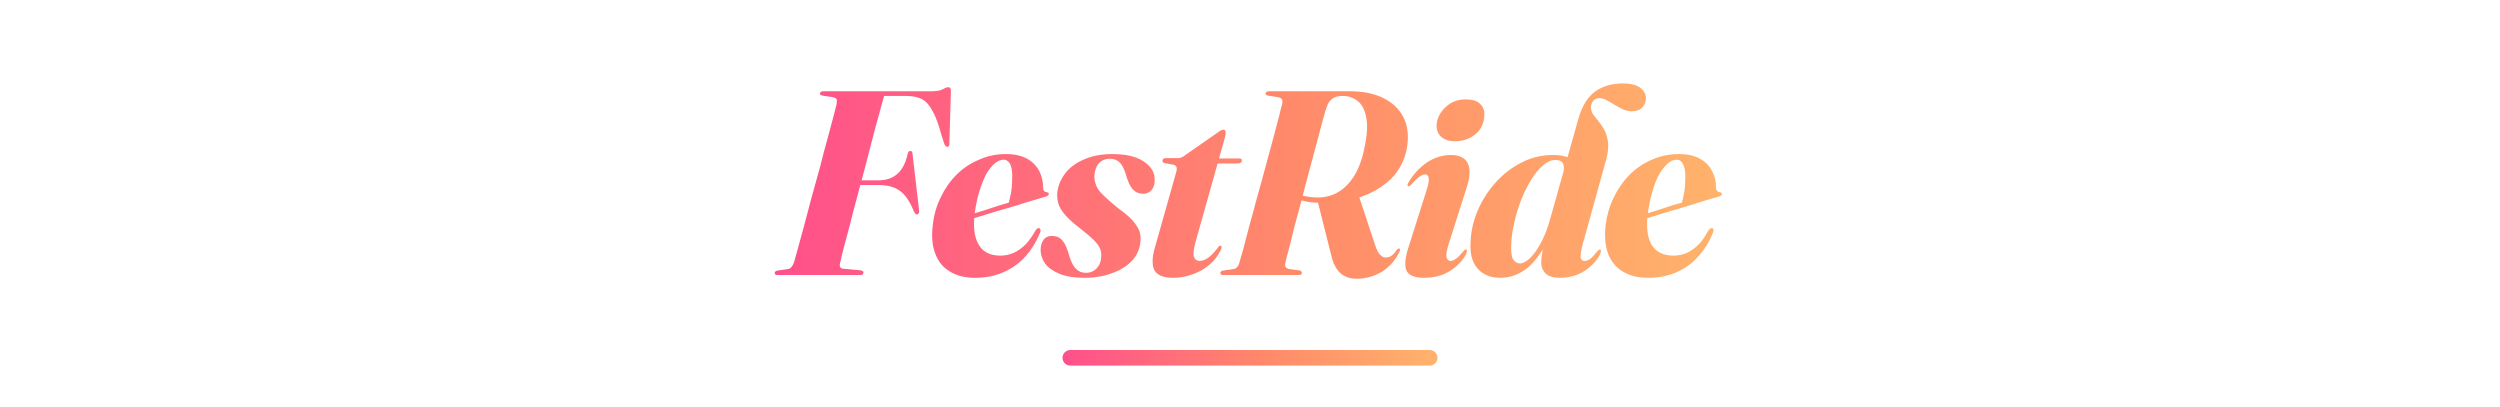
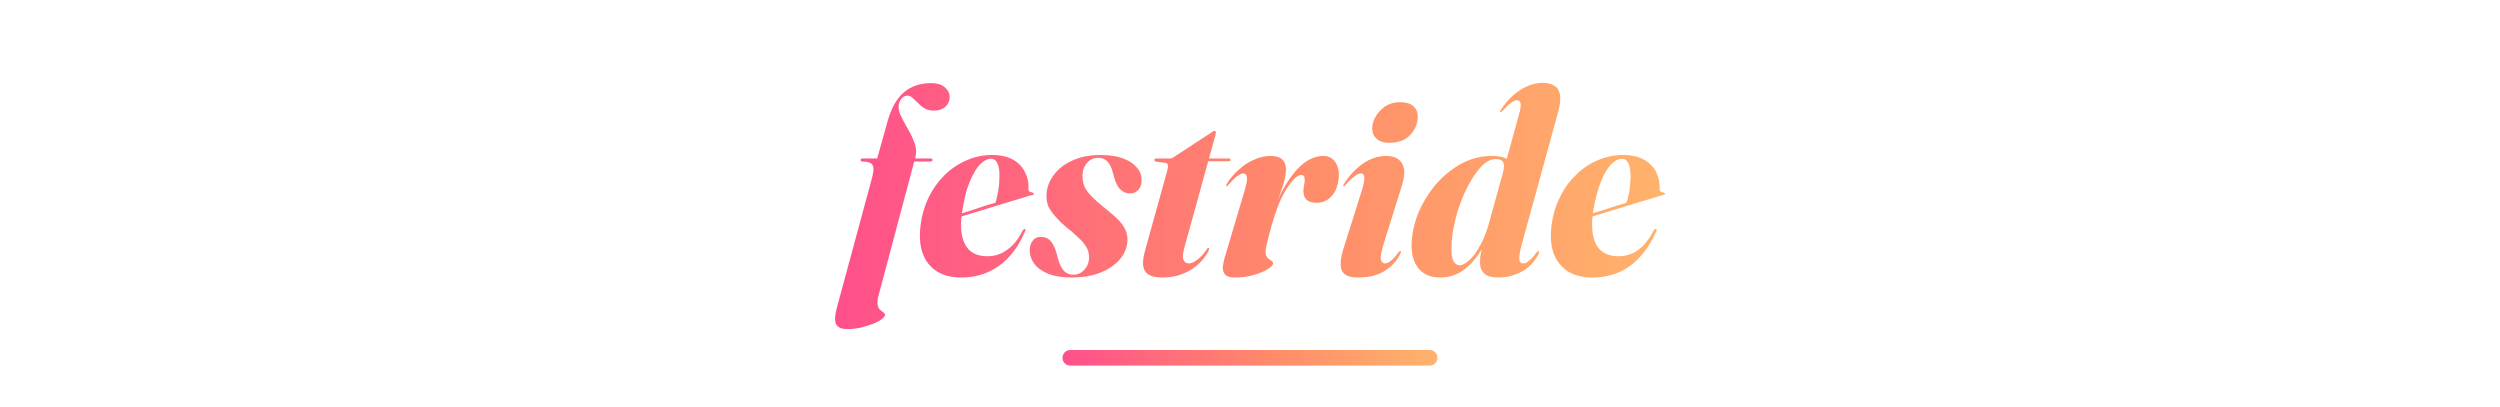
<svg xmlns="http://www.w3.org/2000/svg" width="800" height="130" viewBox="0 0 800 130">
  <defs>
    <linearGradient id="g" x1="0" x2="1" y1="0" y2="0">
      <stop offset="0" stop-color="#ff4f8b" />
      <stop offset="0.55" stop-color="#ff8a6a" />
      <stop offset="1" stop-color="#ffb36b" />
    </linearGradient>
  </defs>
-   <path fill="url(#g)" d="M262.4 29.9Q262.4 29.6 262.7 29.4Q263 29.2 263.5 29.2H298.1Q300.5 29.2 301.6 28.6Q302.8 27.9 303.4 27.9Q304.3 27.9 304.3 29L303.8 45.7Q303.9 46.3 303.7 46.6Q303.6 46.9 303.2 47Q302.8 47 302.6 46.7Q302.3 46.5 302.1 45.8L301.2 43Q299.9 38.1 298.4 35.5Q297 32.8 295 31.7Q293 30.7 289.8 30.7H282.9Q282.6 31.9 281.7 35.1Q280.8 38.4 279.6 42.8Q278.4 47.3 277.1 52.5Q275.7 57.6 274.4 62.6Q273 67.7 271.9 72.2Q270.7 76.6 269.9 79.7Q269.1 82.8 268.9 83.9Q268.6 84.7 268.8 85.3Q268.9 85.9 269.9 86L275.4 86.5Q275.8 86.6 276.1 86.8Q276.3 86.9 276.3 87.2Q276.3 87.6 276.1 87.8Q275.8 88 275.2 88H248.8Q248.3 88 248.1 87.8Q247.9 87.7 247.9 87.4Q247.9 87.1 248.1 86.9Q248.3 86.7 248.7 86.6L252.1 86.1Q252.9 86 253.3 85.4Q253.8 84.8 254.1 83.9Q254.4 82.7 255.3 79.6Q256.1 76.6 257.3 72.3Q258.4 68 259.7 63.2Q261.1 58.3 262.4 53.5Q263.6 48.6 264.8 44.4Q265.9 40.3 266.7 37.3Q267.4 34.4 267.7 33.4Q267.9 32.2 267.7 31.7Q267.4 31.3 266.5 31.1L263.2 30.6Q262.8 30.5 262.6 30.4Q262.4 30.2 262.4 29.9ZM271.4 57.7H281.2Q284.9 57.7 287.2 55.6Q289.5 53.6 290.5 49.1Q290.6 48.7 290.8 48.5Q291 48.3 291.3 48.3Q291.6 48.3 291.8 48.5Q292 48.8 292 49.2L294.1 67.2Q294.2 67.9 294 68.2Q293.8 68.6 293.5 68.6Q293.2 68.6 293 68.5Q292.8 68.3 292.5 67.8Q291.4 65 290 63.1Q288.6 61.2 286.5 60.2Q284.3 59.2 281 59.2H270.8ZM305 70.4Q305 70.4 306.4 70Q307.9 69.5 310.1 68.8Q312.4 68.1 315 67.3Q317.5 66.5 319.9 65.7Q322.2 65 323.8 64.6L322.5 65.6Q323.1 64.1 323.5 61.9Q323.9 59.7 323.9 56.8Q324 54.2 323.3 52.6Q322.5 51.1 321.2 51.1Q319.8 51.1 318.3 52.3Q316.9 53.5 315.6 55.7Q314.4 58 313.4 61.2Q312.4 64.4 311.9 68.4Q311.1 74.9 313.2 78.3Q315.2 81.8 320.1 81.8Q322.4 81.8 324.4 80.9Q326.4 80 328.2 78.2Q329.9 76.4 331.4 73.7Q331.7 73.3 331.9 73.1Q332.2 73 332.5 73Q332.8 73 332.9 73.4Q333.1 73.7 332.9 74.3Q331 78.9 328.1 82.1Q325.1 85.4 321.1 87.1Q317.1 88.9 312 88.9Q307.2 88.9 304 86.9Q300.7 85 299.3 81.2Q297.8 77.4 298.5 72Q299 67.3 301 63.2Q303 59 306.1 55.9Q309.2 52.8 313.3 51.1Q317.3 49.3 321.9 49.3Q326 49.3 328.7 50.8Q331.3 52.3 332.6 54.8Q333.8 57.2 333.8 60.1Q333.8 60.6 334 61Q334.3 61.4 335 61.5Q335.3 61.6 335.5 61.7Q335.6 61.8 335.6 62.1Q335.6 62.3 335.4 62.5Q335.2 62.8 334.7 62.9Q333.7 63.2 331.3 63.9Q328.8 64.6 325.5 65.7Q322.1 66.7 318.6 67.7Q315.1 68.8 312.1 69.7Q309.1 70.6 307.2 71.2Q305.4 71.8 305.4 71.8ZM347.5 87.3Q349.6 87.3 351 85.8Q352.4 84.2 352.4 82Q352.5 80.5 351.9 79.3Q351.3 78.1 350 76.8Q348.6 75.4 346.4 73.7Q343.5 71.5 341.7 69.7Q339.9 67.9 339 66Q338.2 64.1 338.3 61.9Q338.6 58.6 340.7 55.7Q342.8 52.8 346.7 51.1Q350.6 49.3 356 49.3Q360.5 49.3 363.5 50.4Q366.5 51.6 368 53.4Q369.5 55.2 369.5 57.3Q369.6 59.4 368.6 60.7Q367.5 62 365.8 62Q363.8 62 362.5 60.6Q361.2 59.2 360.2 55.6Q359.4 53 358.2 51.9Q357 50.8 355.2 50.8Q353 50.8 351.6 52.3Q350.3 53.8 350.2 56.4Q350.2 58 350.8 59.4Q351.4 60.9 353.1 62.5Q354.8 64.2 357.9 66.7Q360.7 68.7 362.3 70.4Q363.9 72.2 364.6 73.9Q365.2 75.6 364.9 77.7Q364.5 81 362.2 83.5Q359.8 86 355.9 87.4Q352 88.9 347 88.9Q342.1 88.9 339 87.6Q335.9 86.3 334.4 84.3Q333 82.2 333 80Q333 78.1 333.9 76.8Q334.8 75.5 336.6 75.5Q338.8 75.5 340 77Q341.3 78.5 342.2 82Q343.1 84.9 344.4 86.1Q345.6 87.3 347.5 87.3ZM375.5 52.7 372.7 52.2Q372.3 52.1 372.1 51.9Q372 51.7 372 51.4Q372 51 372.3 50.8Q372.6 50.6 373 50.6H377Q377.6 50.6 378 50.4Q378.4 50.3 378.9 49.9L390.1 42.1Q390.4 41.8 390.8 41.7Q391.1 41.5 391.5 41.5Q391.9 41.5 392 41.7Q392.2 42 392.2 42.3Q392.2 42.6 392.2 42.9Q392.1 43.3 392 43.9L382.5 77.7Q381.6 81.1 382.1 82.3Q382.6 83.5 383.9 83.5Q385.2 83.5 386.6 82.5Q388 81.5 389.6 79.4Q389.9 78.9 390.1 78.8Q390.3 78.6 390.5 78.6Q390.8 78.6 390.9 78.9Q391 79.3 390.7 79.9Q389.9 81.6 388.5 83.3Q387 84.9 385 86.2Q383 87.4 380.6 88.1Q378.2 88.9 375.3 88.9Q372.3 88.9 370.7 87.8Q369.1 86.8 368.9 84.6Q368.6 82.4 369.6 79.1L376.3 55.4Q376.7 54.1 376.5 53.5Q376.3 52.9 375.5 52.7ZM387.2 52.3 387.9 50.7H396.6Q397.4 50.7 397.4 51.3Q397.4 51.8 397 52.1Q396.6 52.3 395.9 52.3ZM412.7 62.5 413.6 61.3Q415.7 62.4 417.7 62.8Q419.7 63.2 421.6 63.2Q425.5 63.2 428.5 61.3Q431.6 59.4 433.8 55.5Q435.9 51.7 436.9 45.9Q437.9 40.5 437.1 37.2Q436.4 33.8 434.4 32.3Q432.4 30.7 429.6 30.7Q427.5 30.7 426.3 31.6Q425.1 32.5 424.5 34.4Q424.1 35.4 423.3 38.4Q422.5 41.4 421.4 45.6Q420.3 49.7 419 54.5Q417.7 59.3 416.5 64.1Q415.2 68.9 414.1 73Q413.1 77.2 412.3 80.2Q411.5 83.1 411.3 84.2Q411.1 85 411.4 85.4Q411.7 85.9 412.5 86.1L415.7 86.5Q416.2 86.6 416.4 86.8Q416.6 87 416.6 87.3Q416.6 87.6 416.4 87.8Q416.1 88 415.6 88H391.4Q390.9 88 390.7 87.8Q390.5 87.7 390.5 87.4Q390.5 87.1 390.7 86.9Q390.9 86.7 391.3 86.6L394.7 86.1Q395.5 86 395.9 85.4Q396.4 84.9 396.6 84Q396.9 82.9 397.8 79.9Q398.6 76.9 399.7 72.6Q400.9 68.4 402.2 63.4Q403.6 58.5 404.9 53.6Q406.2 48.7 407.4 44.4Q408.5 40.2 409.3 37.2Q410 34.2 410.3 33.3Q410.5 32.3 410.2 31.8Q410 31.3 409 31.1L405.8 30.6Q405.3 30.5 405.2 30.4Q405 30.2 405 29.9Q405 29.6 405.3 29.4Q405.6 29.2 406 29.2H432Q438.3 29.2 442.7 31.4Q447.1 33.6 449.1 37.5Q451.1 41.5 450.3 46.8Q449.5 52.2 446 56.3Q442.4 60.3 436.6 62.6Q430.8 64.9 423.2 64.9Q419.1 64.9 416.8 64.2Q414.5 63.4 412.7 62.5ZM421.7 64.6 434.8 62.6 440 78.3Q440.5 79.8 441 80.7Q441.6 81.6 442.2 82Q442.8 82.4 443.5 82.4Q444.5 82.4 445.3 81.8Q446.1 81.3 447 79.9Q447.2 79.7 447.4 79.6Q447.6 79.5 447.8 79.5Q448 79.6 448 79.9Q448.1 80.1 447.9 80.4Q446 84.5 442.3 86.9Q438.5 89.2 434.1 89.2Q432 89.2 430.4 88.4Q428.9 87.7 427.8 86.1Q426.7 84.6 426.1 82.1ZM463.7 77.7Q462.6 81.1 462.9 82.3Q463.2 83.5 464.2 83.5Q465 83.5 465.9 82.8Q466.8 82.2 468.2 80.5Q468.6 80 468.8 79.9Q468.9 79.8 469.2 79.8Q469.4 79.9 469.4 80.3Q469.4 80.7 469.1 81.4Q467.4 84.6 464 86.7Q460.6 88.9 455.6 88.9Q452.6 88.9 451.1 87.8Q449.7 86.8 449.7 84.7Q449.6 82.6 450.6 79.5L456.4 61.2Q457.4 58.2 457.2 57Q457 55.8 456.1 55.8Q455.3 55.8 454.3 56.5Q453.3 57.1 451.6 59.1Q451.3 59.4 451.1 59.5Q450.8 59.6 450.6 59.6Q450.4 59.5 450.4 59.2Q450.4 58.9 450.7 58.4Q453 54.5 456.6 52Q460.2 49.6 464.4 49.6Q466.9 49.6 468.4 50.7Q469.9 51.8 470.2 54Q470.5 56.2 469.5 59.5ZM465.5 45.2Q462.8 45.2 461.2 43.8Q459.7 42.4 459.7 40.3Q459.7 38.3 460.9 36.3Q462.1 34.4 464.1 33.1Q466.2 31.8 468.9 31.8Q472.2 31.8 473.6 33.2Q475.1 34.6 475 36.7Q475 38.9 473.9 40.9Q472.8 42.8 470.6 44Q468.5 45.2 465.5 45.2ZM504.9 55 500.3 55.3Q500.6 53.5 500.2 52.4Q499.7 51.2 497.6 51.2Q495.7 51.2 493.7 53Q491.7 54.7 490 57.5Q488.2 60.4 486.8 63.9Q485.4 67.5 484.6 71.1Q483.7 74.8 483.6 78.1Q483.4 81.6 484.2 83Q485.1 84.3 486.4 84.3Q487.3 84.3 488.5 83.5Q489.7 82.7 491 81Q492.4 79.2 493.6 76.7Q494.9 74.1 495.9 70.6L505 38.3Q506.7 32.1 510.3 29.4Q513.9 26.7 519.4 26.7Q523.1 26.7 524.9 28.1Q526.7 29.5 526.7 31.4Q526.7 33.2 525.5 34.4Q524.4 35.6 522.2 35.6Q520.8 35.6 519.4 35Q517.9 34.3 516.6 33.5Q515.2 32.6 514 32Q512.8 31.4 511.8 31.4Q510.7 31.4 509.9 32.2Q509.1 33.1 509.1 34.4Q509.1 35.5 509.8 36.6Q510.6 37.7 511.6 38.9Q512.6 40.1 513.5 41.8Q514.3 43.4 514.6 45.7Q514.8 47.9 514 51L506.4 78.4Q505.7 81.2 505.8 82.4Q506 83.5 507.1 83.5Q507.9 83.5 508.8 82.9Q509.7 82.2 511.1 80.5Q511.5 80 511.7 79.9Q511.9 79.8 512.1 79.9Q512.3 79.9 512.3 80.3Q512.3 80.7 512 81.4Q510.9 83.6 509 85.2Q507.2 86.9 504.7 87.9Q502.2 88.9 499.2 88.9Q496 88.9 494.6 87.5Q493.2 86.2 493.2 83.9Q493.2 82.9 493.4 81.7Q493.5 80.5 493.9 78.9Q494.3 77.3 494.9 75.2L495.9 75.4Q494.1 79.7 491.7 82.7Q489.4 85.7 486.4 87.3Q483.5 88.9 480.1 88.9Q476.9 88.9 474.7 87.5Q472.5 86.2 471.4 83.6Q470.3 81 470.6 77.2Q470.8 72.2 472.9 67.3Q475 62.4 478.6 58.4Q482.2 54.4 486.9 52Q491.6 49.6 496.9 49.6Q499.8 49.6 501.6 50.3Q503.3 50.9 504.1 52.2Q504.9 53.4 504.9 55ZM520.4 70.4Q520.4 70.4 521.8 70Q523.2 69.5 525.5 68.8Q527.8 68.1 530.3 67.3Q532.9 66.5 535.2 65.7Q537.6 65 539.1 64.6L537.9 65.6Q538.5 64.1 538.9 61.9Q539.3 59.7 539.3 56.8Q539.4 54.2 538.6 52.6Q537.9 51.1 536.6 51.1Q535.1 51.1 533.7 52.3Q532.3 53.5 531 55.7Q529.7 58 528.8 61.2Q527.8 64.4 527.3 68.4Q526.5 74.9 528.5 78.3Q530.6 81.8 535.5 81.8Q537.8 81.8 539.8 80.9Q541.8 80 543.6 78.2Q545.3 76.4 546.7 73.7Q547.1 73.3 547.3 73.1Q547.6 73 547.8 73Q548.2 73 548.3 73.4Q548.4 73.7 548.2 74.3Q546.4 78.9 543.4 82.1Q540.5 85.4 536.5 87.1Q532.5 88.9 527.4 88.9Q522.6 88.9 519.3 86.9Q516.1 85 514.6 81.2Q513.2 77.4 513.8 72Q514.4 67.3 516.4 63.2Q518.4 59 521.5 55.9Q524.6 52.8 528.6 51.1Q532.6 49.3 537.3 49.3Q541.4 49.3 544 50.8Q546.7 52.3 547.9 54.8Q549.2 57.2 549.1 60.1Q549.1 60.6 549.4 61Q549.6 61.4 550.4 61.5Q550.7 61.6 550.9 61.7Q551 61.8 551 62.1Q551 62.3 550.8 62.5Q550.6 62.8 550 62.9Q549.1 63.2 546.6 63.9Q544.1 64.6 540.8 65.7Q537.5 66.7 534 67.7Q530.5 68.8 527.5 69.7Q524.5 70.6 522.6 71.2Q520.7 71.8 520.7 71.8Z" />
+   <path fill="url(#g)" d="M287.5 51.7 287.9 50.7H297.9Q298.2 50.7 298.3 50.9Q298.4 51 298.4 51.2Q298.4 51.3 298.4 51.4Q298.3 51.5 298.1 51.6Q297.9 51.7 297.7 51.7ZM275.4 51.2Q275.4 51 275.5 50.9Q275.7 50.7 276 50.7H280.7L284 38.9Q285.8 32.5 289.2 29.6Q292.7 26.6 297.9 26.6Q300.9 26.6 302.4 28Q303.9 29.3 303.9 31Q303.9 32.9 302.5 34.2Q301.1 35.4 298.8 35.4Q297.1 35.4 295.9 34.7Q294.7 34 293.8 33Q292.8 32.1 292 31.3Q291.2 30.6 290.4 30.6Q289.4 30.6 288.6 31.4Q287.8 32.3 287.6 33.5Q287.3 35.1 288.3 37.1Q289.3 39.2 290.6 41.4Q291.9 43.6 292.7 45.9Q293.5 48.1 292.9 50.4L281.5 93.2Q281.1 94.5 280.9 95.4Q280.8 96.3 280.8 97Q280.8 98.2 281.4 98.9Q282 99.5 282.6 99.9Q283.2 100.3 283.2 100.8Q283.2 101.5 281.5 102.6Q279.8 103.6 277 104.4Q274.3 105.3 271.1 105.3Q268.2 105.3 267.5 103.6Q266.8 102 267.9 98.1L279 57.1Q279.9 53.9 279.2 52.8Q278.6 51.7 276 51.7Q275.7 51.7 275.5 51.5Q275.4 51.4 275.4 51.2ZM301 70.4Q301 70.4 302.5 70Q303.9 69.5 306.1 68.8Q308.4 68.1 310.9 67.3Q313.4 66.5 315.7 65.7Q318 65 319.5 64.6L318.3 65.6Q318.9 64 319.3 61.8Q319.8 59.5 319.8 56.5Q319.9 53.9 319.2 52.3Q318.5 50.8 317.1 50.8Q315.7 50.8 314.3 52Q312.8 53.2 311.6 55.5Q310.3 57.8 309.3 61Q308.4 64.3 307.8 68.4Q306.9 74.9 309 78.5Q311 82 316 82Q318.3 82 320.3 81.1Q322.3 80.2 324.1 78.4Q325.9 76.5 327.3 73.7Q327.5 73.4 327.7 73.3Q327.8 73.2 327.9 73.3Q328.1 73.3 328.2 73.5Q328.2 73.7 328 74.1Q326 78.8 323 82.1Q320 85.4 316.1 87.1Q312.3 88.8 307.5 88.8Q303 88.8 299.9 86.9Q296.7 84.9 295.3 81.2Q293.9 77.4 294.6 72Q295.2 67.3 297.1 63.3Q299.1 59.2 302.1 56.2Q305.2 53.1 309.1 51.4Q313 49.6 317.4 49.6Q321.6 49.6 324.2 51.1Q326.8 52.6 328 55.1Q329.3 57.6 329.1 60.4Q329.1 60.9 329.3 61.2Q329.6 61.5 330.3 61.6Q330.7 61.7 330.7 61.8Q330.8 61.8 330.8 62Q330.9 62 330.8 62.2Q330.7 62.3 330.4 62.4Q329.6 62.5 327.3 63.3Q324.9 64 321.6 65Q318.3 66 314.8 67.1Q311.2 68.2 308.2 69.1Q305.2 70.1 303.3 70.7Q301.4 71.2 301.4 71.2ZM343.5 87.9Q345.6 87.9 347 86.3Q348.5 84.7 348.5 82.3Q348.5 80.8 347.9 79.6Q347.3 78.3 346 76.9Q344.7 75.6 342.6 73.8Q339.9 71.7 338.2 69.8Q336.4 67.9 335.5 66.1Q334.7 64.2 334.9 62Q335.1 58.8 337.2 56Q339.3 53.1 343.1 51.4Q346.9 49.6 352.1 49.6Q356.5 49.6 359.4 50.7Q362.3 51.8 363.8 53.6Q365.3 55.3 365.3 57.3Q365.4 59.4 364.4 60.6Q363.3 61.9 361.7 61.9Q359.7 61.9 358.3 60.4Q357 59 356.1 55.2Q355.4 52.6 354.3 51.6Q353.2 50.5 351.4 50.5Q349.3 50.5 347.9 52.1Q346.4 53.7 346.4 56.4Q346.4 58.1 347 59.6Q347.6 61.1 349.3 62.8Q351 64.6 354.2 67.1Q356.7 69.1 358.3 70.8Q359.8 72.5 360.4 74.2Q361 75.9 360.7 78Q360.2 81.1 357.9 83.5Q355.5 86 351.7 87.4Q348 88.8 343 88.8Q338.4 88.8 335.4 87.6Q332.3 86.3 330.9 84.3Q329.5 82.3 329.5 80.2Q329.5 78.3 330.4 77.1Q331.3 75.8 333 75.8Q335.2 75.8 336.4 77.4Q337.7 78.9 338.5 82.6Q339.3 85.5 340.5 86.7Q341.6 87.9 343.5 87.9ZM372.8 52.1 369.8 51.7Q369.6 51.6 369.5 51.5Q369.4 51.3 369.4 51.2Q369.4 51 369.5 50.9Q369.7 50.7 369.9 50.7H374.2Q374.6 50.7 374.8 50.7Q375.1 50.6 375.4 50.4L387.8 42.3Q388 42.1 388.2 42Q388.4 41.9 388.7 41.9Q388.9 41.9 389 42.1Q389.1 42.2 389.1 42.5Q389.1 42.6 389 42.8Q389 43.1 388.9 43.4L379.2 78.5Q378.2 81.9 378.7 83.1Q379.2 84.3 380.4 84.3Q381.6 84.3 383 83.2Q384.5 82.2 386.1 79.9Q386.3 79.5 386.5 79.4Q386.6 79.3 386.8 79.3Q386.9 79.3 386.9 79.6Q386.9 79.9 386.7 80.4Q385.8 82.1 384.3 83.7Q382.9 85.2 381 86.4Q379.1 87.5 376.8 88.2Q374.5 88.8 371.9 88.8Q369.1 88.8 367.6 87.9Q366.1 87 365.8 85Q365.6 83 366.5 79.9L373.6 54.3Q373.9 53.2 373.7 52.7Q373.5 52.2 372.8 52.1ZM384.3 51.6 384.8 50.7H393.2Q393.8 50.7 393.8 51.2Q393.8 51.4 393.6 51.5Q393.4 51.6 393 51.6ZM392.4 59.6Q392.3 59.6 392.3 59.4Q392.3 59.3 392.5 59Q394.1 56.3 396.4 54.3Q398.7 52.2 401.3 51.1Q403.9 49.9 406.5 49.9Q409.2 49.9 410.4 51.1Q411.5 52.2 411.5 54.1Q411.5 55.9 411 57.8Q410.5 59.7 409.7 61.8Q408.9 63.9 408.1 66.3Q407.3 68.8 406.6 71.7L406.1 71.5Q407.6 66.5 409.6 62.5Q411.5 58.6 413.8 55.7Q416 52.9 418.4 51.4Q420.9 49.9 423.4 49.9Q426.2 49.9 427.5 52.2Q428.8 54.4 428.3 57.6Q428 59.9 427 61.6Q426 63.2 424.5 64.1Q423.1 64.9 421.3 64.9Q419.4 64.9 418.2 64Q417.1 63.1 417.1 61.2Q417.1 60.2 417.3 59.3Q417.5 58.4 417.5 57.6Q417.5 56.8 417.3 56.4Q417 56 416.4 56Q415.2 56 413.6 57.8Q412 59.6 410.2 63.1Q408.5 66.6 407 71.9Q406.1 74.9 405.6 77.2Q405 79.4 405 80.7Q405 81.8 405.6 82.5Q406.2 83.1 406.8 83.4Q407.4 83.8 407.4 84.3Q407.4 85 405.7 86.1Q404 87.2 401.2 88Q398.4 88.8 395.2 88.8Q393.2 88.8 392.3 88.1Q391.4 87.3 391.3 86Q391.3 84.7 391.8 82.8L398.3 60.9Q399.2 57.9 399 56.7Q398.9 55.5 397.9 55.5Q397.1 55.5 396 56.3Q395 57 393.1 59.1Q392.9 59.4 392.7 59.5Q392.5 59.6 392.4 59.6ZM442.7 78.3Q441.6 81.9 441.9 83.1Q442.2 84.3 443.2 84.3Q444 84.3 445 83.5Q446 82.8 447.4 80.9Q447.7 80.5 447.9 80.4Q448 80.3 448.1 80.3Q448.3 80.3 448.3 80.6Q448.3 80.9 448 81.4Q446.4 84.6 443.1 86.7Q439.7 88.8 434.6 88.8Q431.7 88.8 430.4 87.8Q429.1 86.9 429 84.9Q428.9 82.9 429.8 79.9L435.8 60.9Q436.7 57.9 436.6 56.7Q436.5 55.5 435.5 55.5Q434.6 55.5 433.6 56.3Q432.5 57 430.6 59.1Q430.4 59.4 430.3 59.5Q430.1 59.6 429.9 59.6Q429.8 59.6 429.8 59.4Q429.9 59.2 430 59Q432.5 54.9 436.1 52.4Q439.6 49.9 443.7 49.9Q446.1 49.9 447.5 51Q448.9 52 449.3 54.1Q449.6 56.2 448.6 59.4ZM444.5 45.7Q442 45.7 440.5 44.4Q439.1 43.1 439.1 41.1Q439.1 39.2 440.2 37.3Q441.4 35.3 443.3 34Q445.3 32.7 447.9 32.7Q451 32.7 452.3 34Q453.7 35.3 453.7 37.3Q453.7 39.5 452.6 41.4Q451.5 43.4 449.5 44.6Q447.4 45.7 444.5 45.7ZM498.7 35.5 487 78.1Q486.3 80.6 486.2 82Q486.1 83.3 486.4 83.8Q486.8 84.3 487.4 84.3Q488.3 84.3 489.2 83.5Q490.2 82.8 491.6 80.9Q492 80.5 492.1 80.4Q492.2 80.3 492.4 80.3Q492.5 80.3 492.5 80.6Q492.5 80.9 492.3 81.4Q491.2 83.5 489.4 85.2Q487.5 86.9 485 87.8Q482.6 88.8 479.5 88.8Q476.3 88.8 474.9 87.5Q473.6 86.2 473.6 84.1Q473.6 83.2 473.7 82Q473.9 80.8 474.3 79.3Q474.6 77.8 475.1 75.9H476Q474.4 79.9 472.1 82.8Q469.9 85.6 467.1 87.2Q464.3 88.8 460.9 88.8Q456.5 88.8 454.1 86.1Q451.7 83.3 451.7 78.5Q451.8 73.4 453.8 68.3Q455.9 63.3 459.4 59.1Q463 54.9 467.6 52.4Q472.2 49.9 477.3 49.9Q480.1 49.9 481.7 50.6Q483.3 51.2 484 52.3Q484.7 53.4 484.7 54.8L481 54.9Q481.5 53.3 481.1 52.1Q480.7 50.9 478.5 50.9Q476.6 50.9 474.6 52.7Q472.7 54.5 470.9 57.5Q469.1 60.4 467.7 64.1Q466.2 67.8 465.4 71.7Q464.5 75.6 464.5 79.1Q464.4 82.5 465.2 83.7Q466 84.9 467.1 84.9Q468 84.9 469.1 84.1Q470.3 83.3 471.7 81.6Q473 79.9 474.3 77.3Q475.6 74.6 476.6 71L486 36.9Q486.8 34.2 486.6 33.2Q486.4 32.1 485.5 32.1Q484.7 32.1 483.6 32.8Q482.6 33.5 480.8 35.5Q480.6 35.7 480.4 35.8Q480.3 35.9 480.1 35.9Q480 35.9 480 35.7Q480 35.5 480.2 35.3Q481.8 32.7 484 30.7Q486.2 28.7 488.7 27.6Q491.2 26.5 493.7 26.5Q496 26.5 497.5 27.5Q498.9 28.4 499.2 30.4Q499.5 32.4 498.7 35.5ZM503 70.4Q503 70.4 504.4 70Q505.8 69.5 508 68.8Q510.3 68.1 512.8 67.3Q515.4 66.5 517.7 65.7Q519.9 65 521.4 64.6L520.2 65.6Q520.8 64 521.3 61.8Q521.7 59.5 521.8 56.5Q521.8 53.9 521.1 52.3Q520.4 50.8 519.1 50.8Q517.6 50.8 516.2 52Q514.8 53.2 513.5 55.5Q512.3 57.8 511.3 61Q510.3 64.3 509.7 68.4Q508.9 74.9 510.9 78.5Q513 82 518 82Q520.2 82 522.3 81.1Q524.3 80.2 526 78.4Q527.8 76.5 529.2 73.7Q529.4 73.4 529.6 73.3Q529.7 73.2 529.9 73.3Q530.1 73.3 530.1 73.5Q530.2 73.7 530 74.1Q527.9 78.8 524.9 82.1Q522 85.4 518.1 87.1Q514.2 88.8 509.4 88.8Q505 88.8 501.8 86.9Q498.7 84.9 497.2 81.2Q495.8 77.4 496.5 72Q497.1 67.3 499.1 63.3Q501 59.2 504.1 56.2Q507.1 53.1 511 51.4Q514.9 49.6 519.4 49.6Q523.5 49.6 526.1 51.1Q528.8 52.6 530 55.1Q531.2 57.6 531.1 60.4Q531 60.9 531.3 61.2Q531.5 61.5 532.3 61.6Q532.6 61.7 532.7 61.8Q532.8 61.8 532.8 62Q532.8 62 532.7 62.2Q532.6 62.3 532.3 62.4Q531.6 62.5 529.2 63.3Q526.8 64 523.5 65Q520.2 66 516.7 67.1Q513.2 68.2 510.1 69.1Q507.1 70.1 505.2 70.7Q503.3 71.2 503.3 71.2Z" />
  <rect x="340" y="112" width="120" height="5" rx="2.5" fill="url(#g)" />
</svg>
